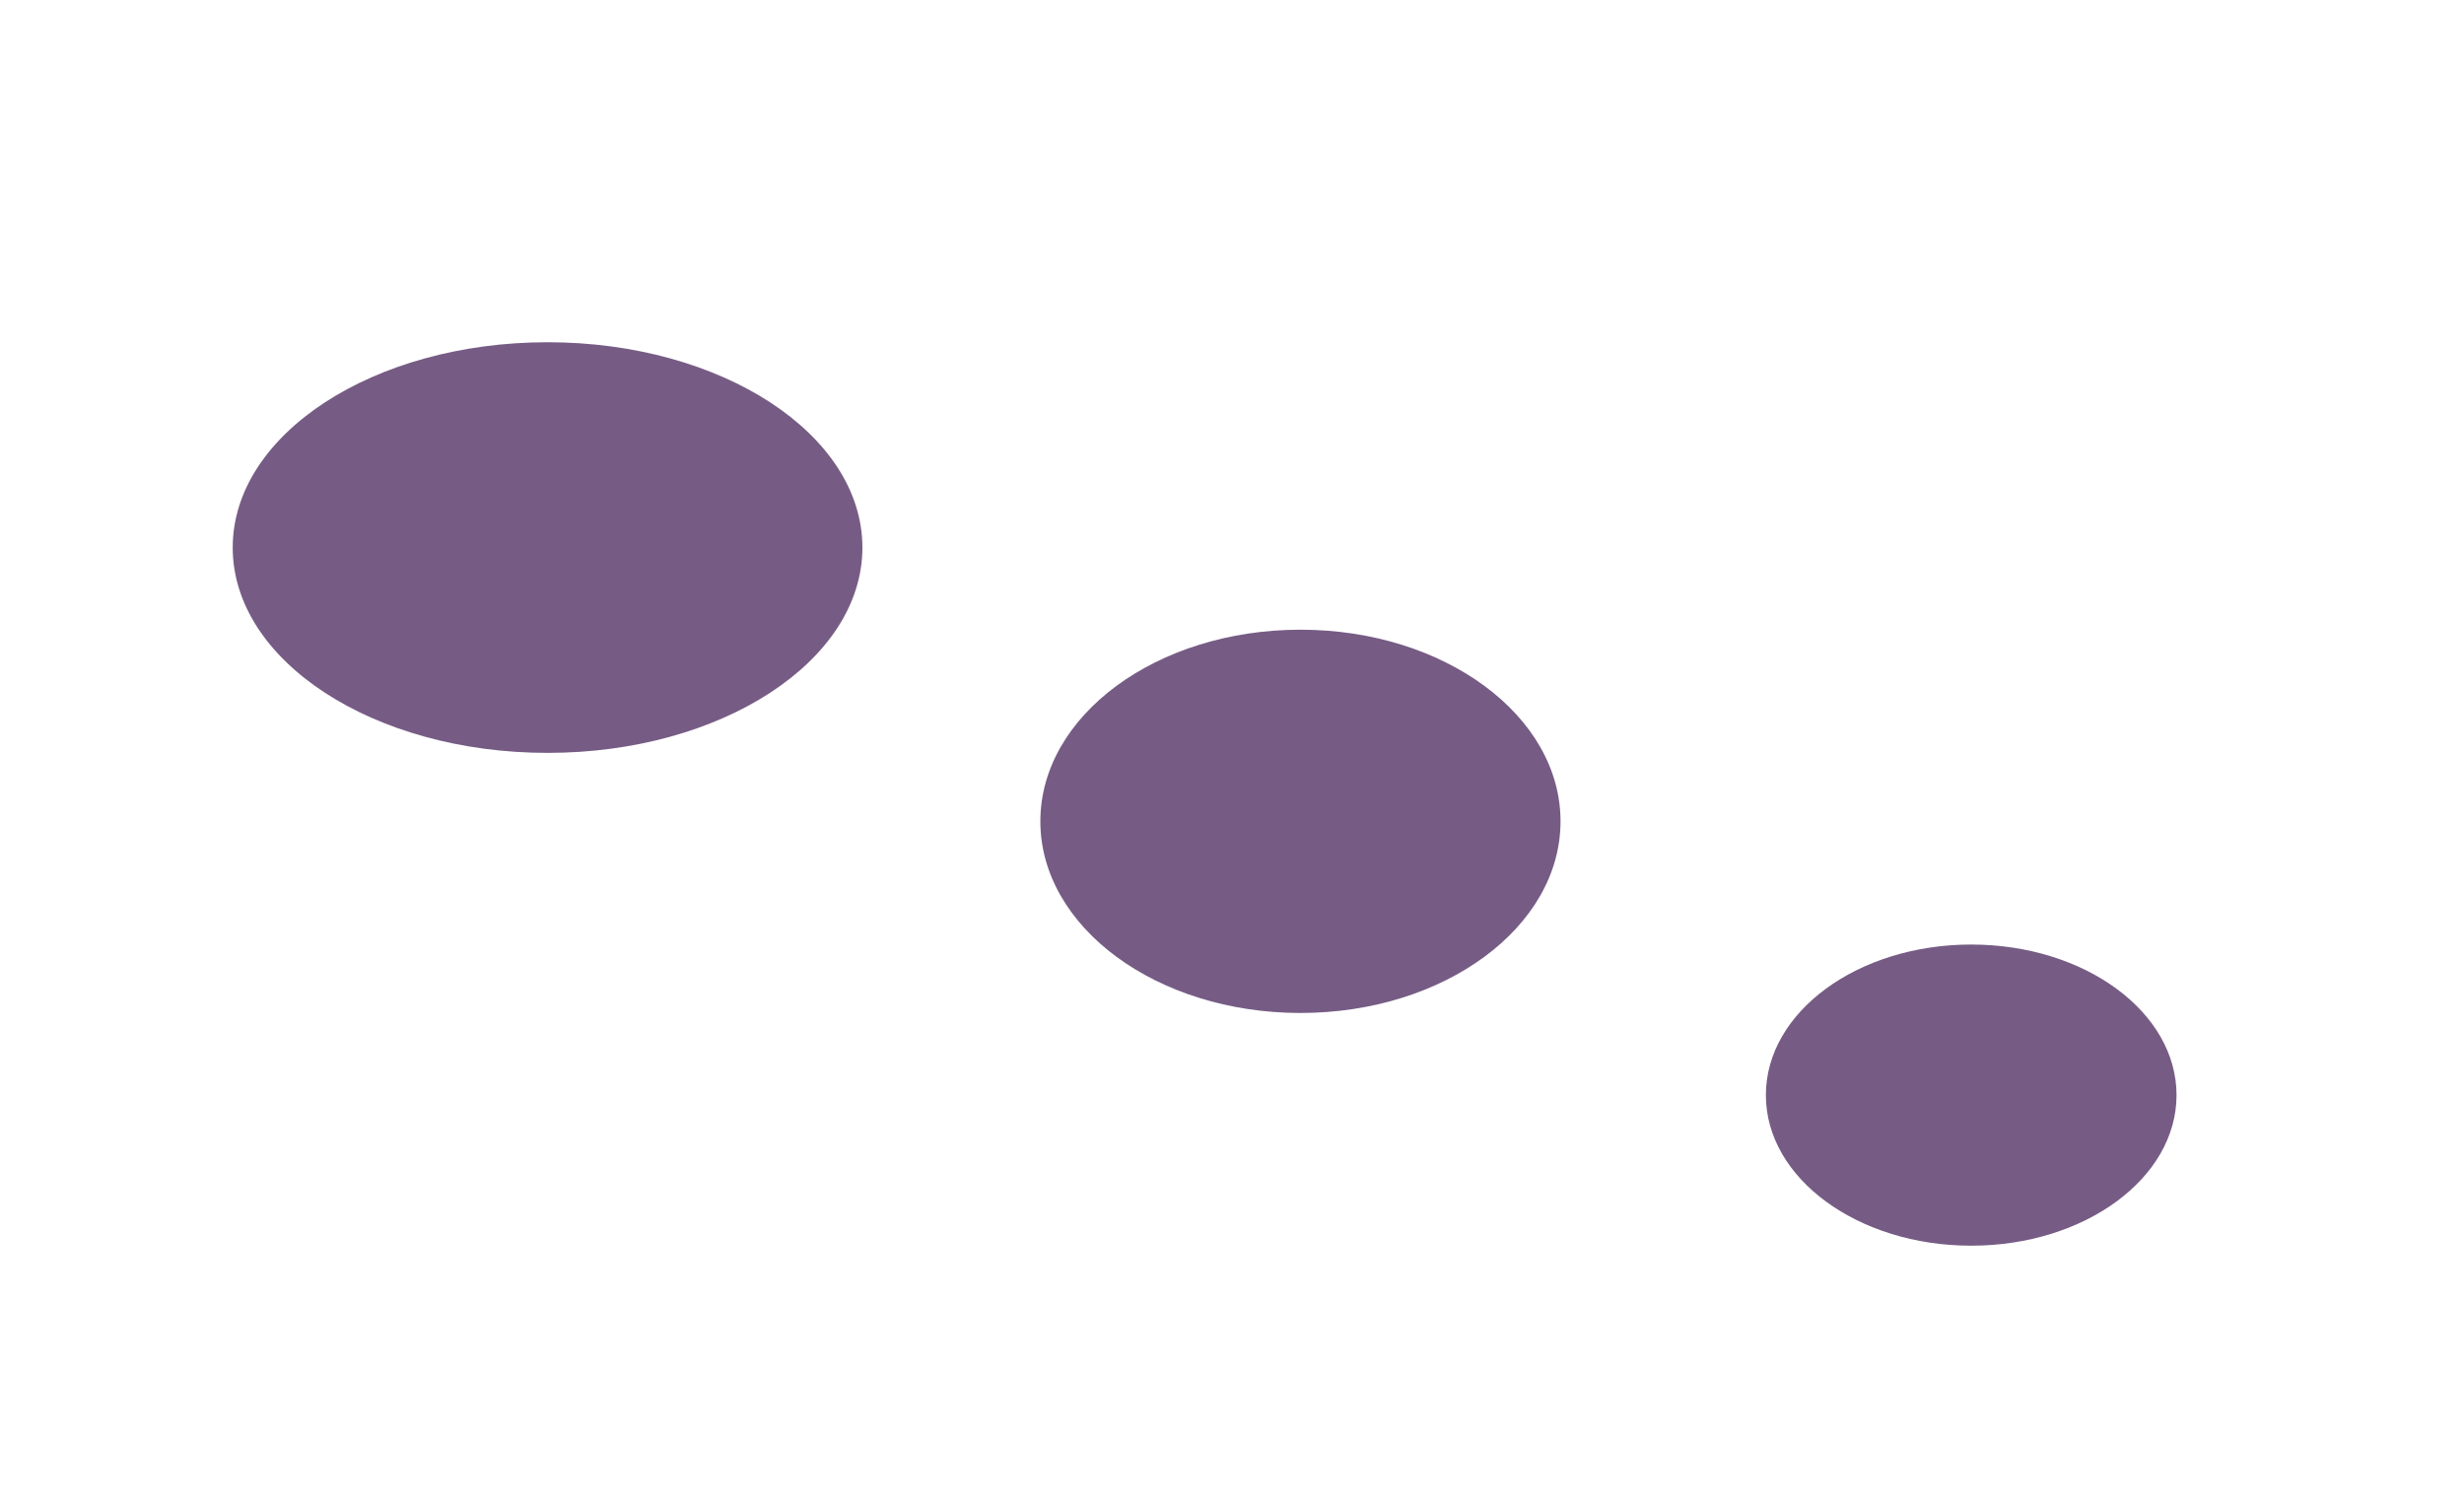
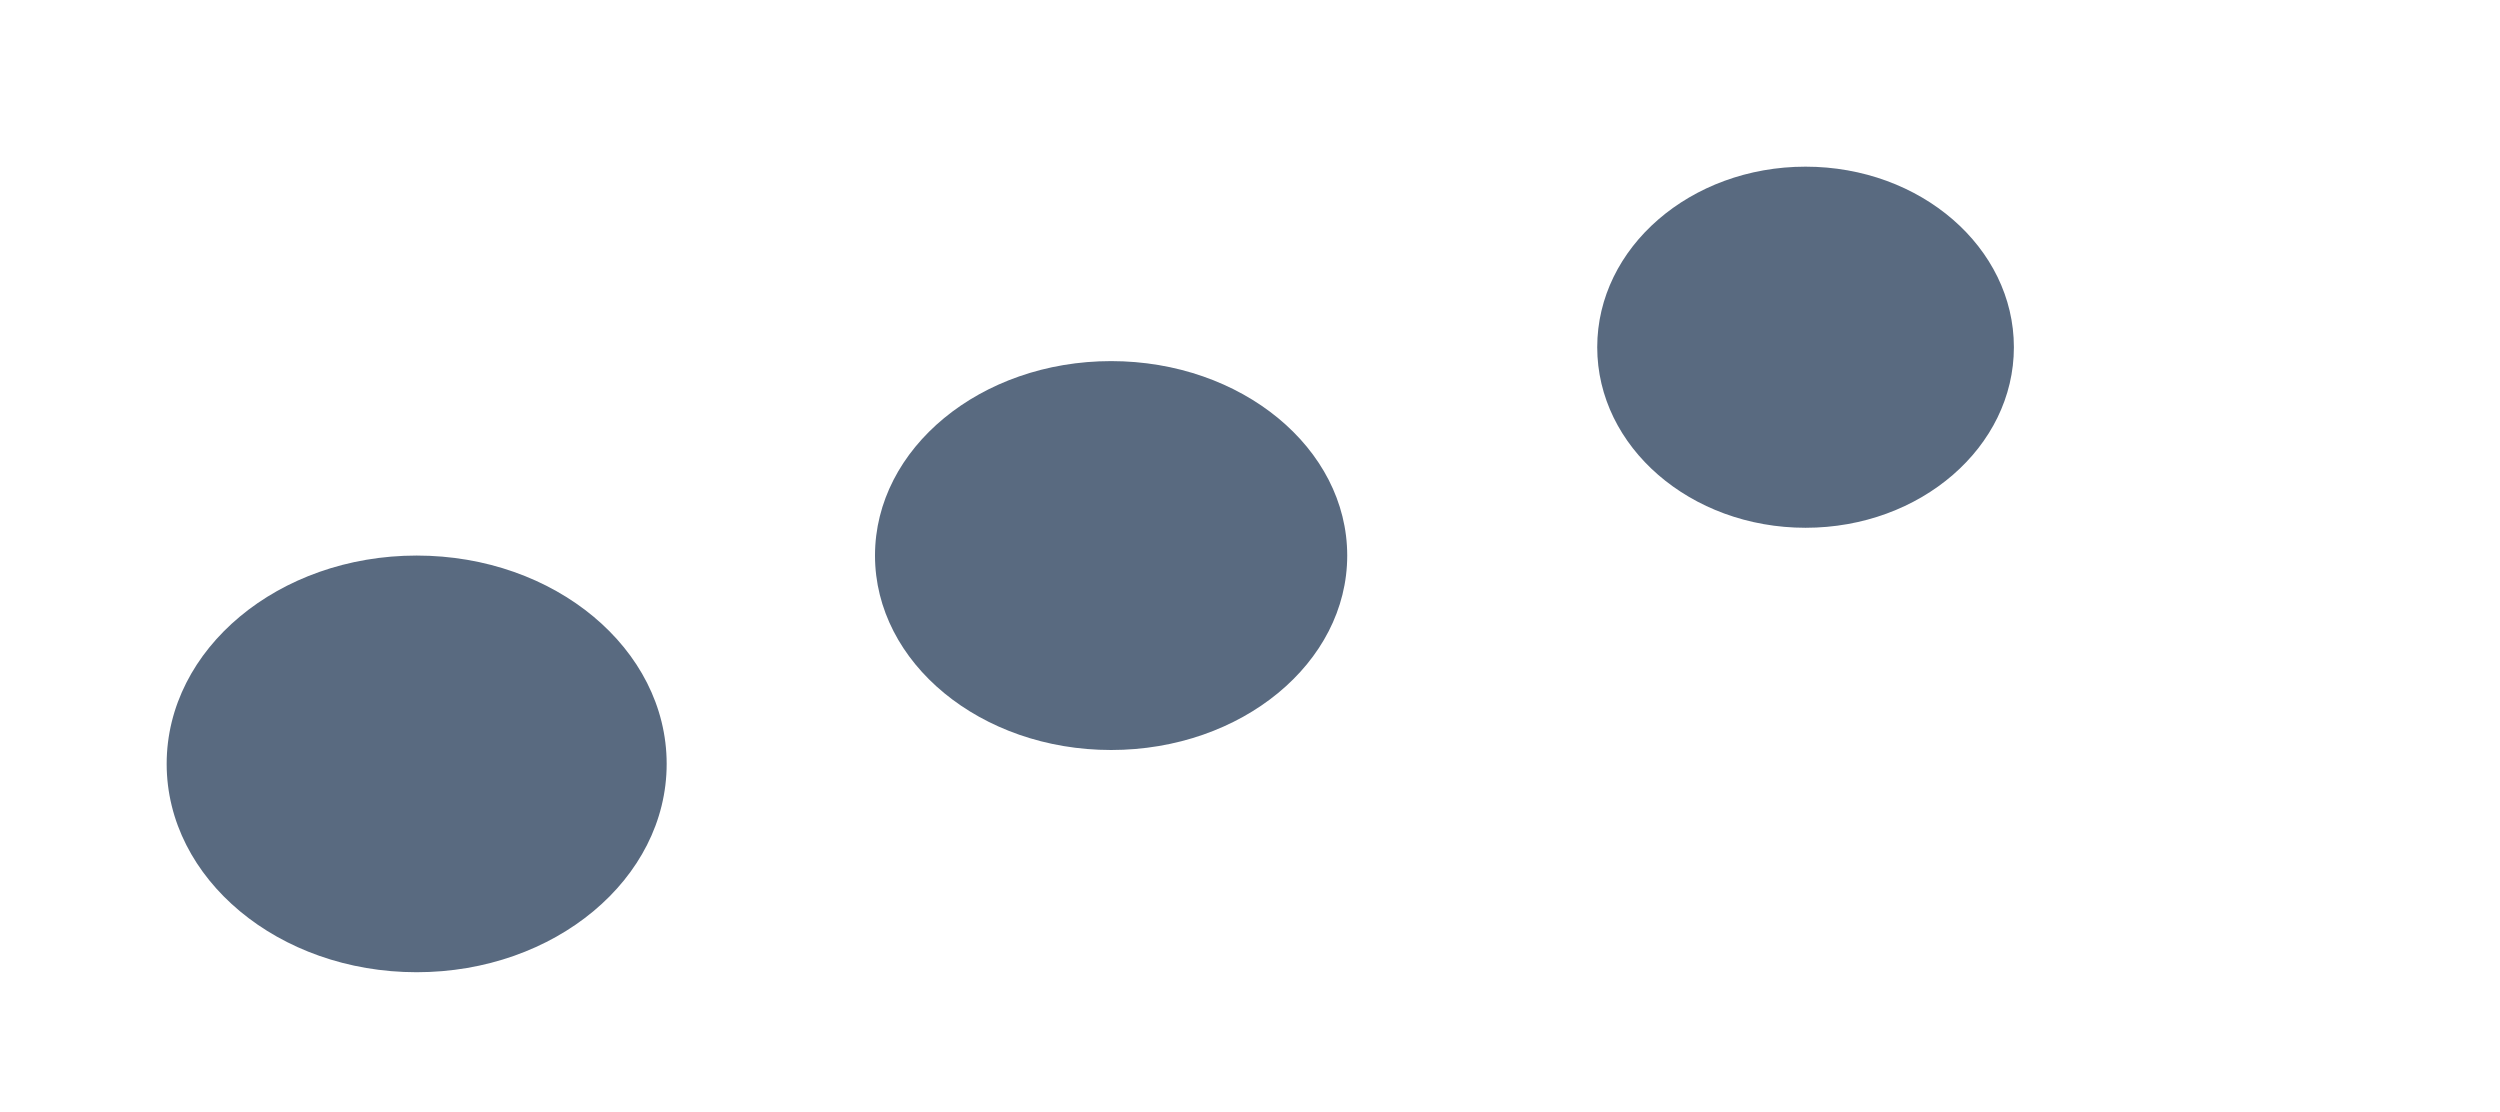
- <svg xmlns="http://www.w3.org/2000/svg" width="18" height="11" viewBox="0 0 18 11">
-   <ellipse cx="4" cy="4" rx="2.3" ry="1.5" fill="#765c84" />
-   <ellipse cx="9.5" cy="6" rx="1.9" ry="1.4" fill="#765c84" />
-   <ellipse cx="14.4" cy="8" rx="1.5" ry="1.1" fill="#765c84" />
+ <svg xmlns="http://www.w3.org/2000/svg" width="18" height="8" viewBox="0 0 18 8">
+   <ellipse cx="3" cy="5.5" rx="1.8" ry="1.5" fill="#596a80" />
+   <ellipse cx="8" cy="4" rx="1.7" ry="1.4" fill="#596a80" />
+   <ellipse cx="13" cy="2.5" rx="1.5" ry="1.3" fill="#596a80" />
</svg>
